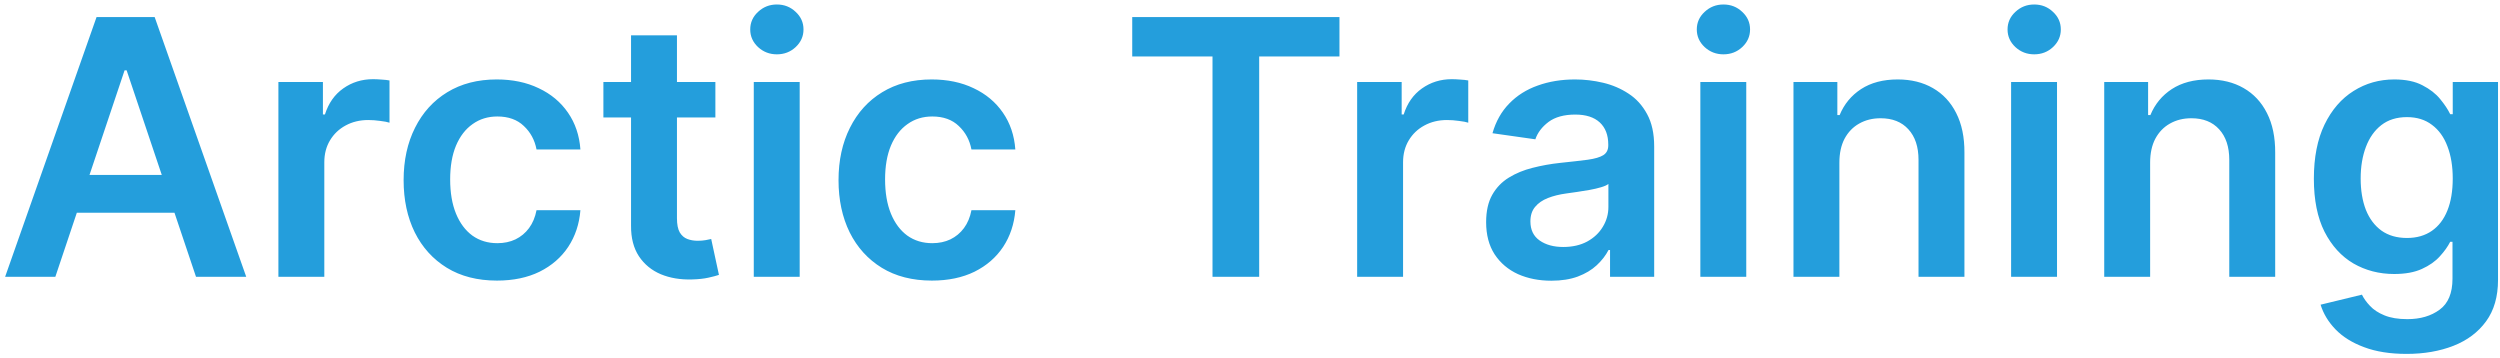
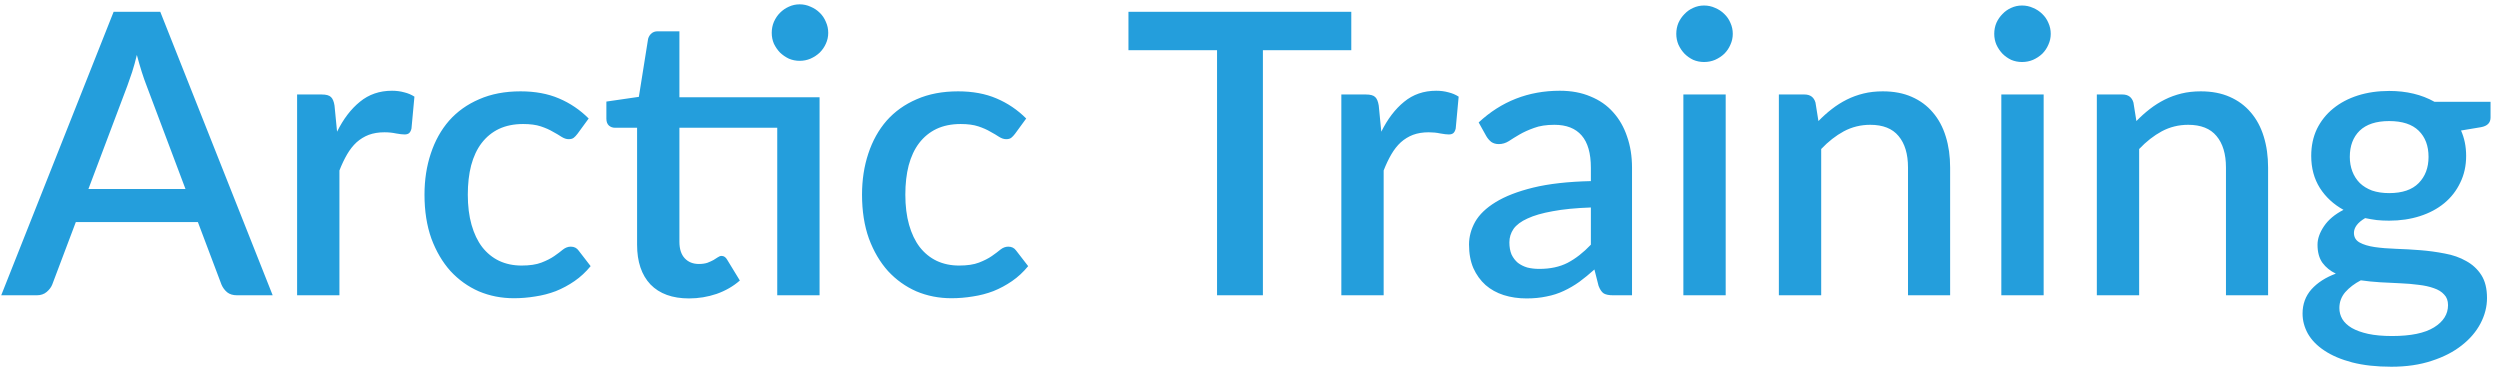
- <svg xmlns="http://www.w3.org/2000/svg" width="280" height="40" viewBox="0 0 280 40" fill="none">
-   <path d="M6.199 31H0.574L10.815 1.909H17.321L27.577 31H21.952L14.182 7.875H13.954L6.199 31ZM6.384 19.594H21.724V23.827H6.384V19.594ZM31.181 31V9.182H36.167V12.818H36.394C36.792 11.559 37.474 10.588 38.44 9.906C39.415 9.215 40.528 8.869 41.778 8.869C42.062 8.869 42.379 8.884 42.729 8.912C43.089 8.931 43.388 8.964 43.624 9.011V13.742C43.407 13.666 43.061 13.599 42.587 13.543C42.123 13.476 41.673 13.443 41.238 13.443C40.3 13.443 39.458 13.647 38.709 14.054C37.971 14.452 37.389 15.006 36.962 15.716C36.536 16.426 36.323 17.245 36.323 18.173V31H31.181ZM55.659 31.426C53.481 31.426 51.611 30.948 50.048 29.991C48.495 29.035 47.297 27.714 46.455 26.028C45.621 24.333 45.205 22.383 45.205 20.176C45.205 17.96 45.631 16.005 46.483 14.31C47.335 12.605 48.538 11.279 50.091 10.332C51.653 9.376 53.5 8.898 55.631 8.898C57.401 8.898 58.969 9.224 60.332 9.878C61.706 10.522 62.799 11.436 63.614 12.619C64.428 13.794 64.892 15.167 65.006 16.739H60.091C59.892 15.688 59.419 14.812 58.67 14.111C57.932 13.401 56.942 13.046 55.702 13.046C54.651 13.046 53.727 13.329 52.932 13.898C52.136 14.456 51.516 15.261 51.071 16.312C50.635 17.364 50.418 18.623 50.418 20.091C50.418 21.578 50.635 22.856 51.071 23.926C51.507 24.987 52.117 25.806 52.903 26.384C53.699 26.952 54.632 27.236 55.702 27.236C56.459 27.236 57.136 27.094 57.733 26.81C58.339 26.516 58.846 26.095 59.253 25.546C59.66 24.996 59.939 24.329 60.091 23.543H65.006C64.883 25.086 64.428 26.454 63.642 27.648C62.856 28.831 61.786 29.759 60.432 30.432C59.078 31.095 57.487 31.426 55.659 31.426ZM80.123 9.182V13.159H67.58V9.182H80.123ZM70.677 3.955H75.819V24.438C75.819 25.129 75.923 25.659 76.131 26.028C76.349 26.388 76.633 26.634 76.984 26.767C77.334 26.9 77.722 26.966 78.148 26.966C78.47 26.966 78.764 26.942 79.029 26.895C79.304 26.848 79.512 26.805 79.654 26.767L80.521 30.787C80.246 30.882 79.853 30.986 79.342 31.099C78.84 31.213 78.224 31.279 77.495 31.298C76.207 31.336 75.047 31.142 74.015 30.716C72.983 30.28 72.164 29.608 71.558 28.699C70.961 27.79 70.667 26.653 70.677 25.29V3.955ZM84.423 31V9.182H89.565V31H84.423ZM87.008 6.085C86.194 6.085 85.493 5.815 84.906 5.276C84.319 4.726 84.026 4.068 84.026 3.301C84.026 2.525 84.319 1.866 84.906 1.327C85.493 0.777 86.194 0.503 87.008 0.503C87.832 0.503 88.533 0.777 89.111 1.327C89.698 1.866 89.992 2.525 89.992 3.301C89.992 4.068 89.698 4.726 89.111 5.276C88.533 5.815 87.832 6.085 87.008 6.085ZM104.37 31.426C102.192 31.426 100.322 30.948 98.759 29.991C97.206 29.035 96.008 27.714 95.165 26.028C94.332 24.333 93.915 22.383 93.915 20.176C93.915 17.96 94.342 16.005 95.194 14.31C96.046 12.605 97.249 11.279 98.802 10.332C100.364 9.376 102.211 8.898 104.342 8.898C106.112 8.898 107.68 9.224 109.043 9.878C110.416 10.522 111.51 11.436 112.325 12.619C113.139 13.794 113.603 15.167 113.717 16.739H108.802C108.603 15.688 108.129 14.812 107.381 14.111C106.643 13.401 105.653 13.046 104.413 13.046C103.362 13.046 102.438 13.329 101.643 13.898C100.847 14.456 100.227 15.261 99.782 16.312C99.346 17.364 99.129 18.623 99.129 20.091C99.129 21.578 99.346 22.856 99.782 23.926C100.218 24.987 100.828 25.806 101.614 26.384C102.41 26.952 103.343 27.236 104.413 27.236C105.17 27.236 105.847 27.094 106.444 26.81C107.05 26.516 107.557 26.095 107.964 25.546C108.371 24.996 108.65 24.329 108.802 23.543H113.717C113.594 25.086 113.139 26.454 112.353 27.648C111.567 28.831 110.497 29.759 109.143 30.432C107.789 31.095 106.198 31.426 104.37 31.426ZM126.81 6.327V1.909H150.02V6.327H141.028V31H135.801V6.327H126.81ZM152.001 31V9.182H156.987V12.818H157.214C157.612 11.559 158.294 10.588 159.26 9.906C160.235 9.215 161.348 8.869 162.598 8.869C162.882 8.869 163.199 8.884 163.55 8.912C163.91 8.931 164.208 8.964 164.445 9.011V13.742C164.227 13.666 163.881 13.599 163.408 13.543C162.944 13.476 162.494 13.443 162.058 13.443C161.121 13.443 160.278 13.647 159.53 14.054C158.791 14.452 158.209 15.006 157.783 15.716C157.357 16.426 157.143 17.245 157.143 18.173V31H152.001ZM173.749 31.44C172.366 31.44 171.121 31.194 170.013 30.702C168.914 30.2 168.043 29.461 167.399 28.486C166.765 27.51 166.447 26.308 166.447 24.878C166.447 23.647 166.675 22.629 167.129 21.824C167.584 21.019 168.204 20.375 168.99 19.892C169.776 19.409 170.661 19.044 171.646 18.798C172.641 18.543 173.668 18.358 174.729 18.244C176.007 18.112 177.044 17.993 177.839 17.889C178.635 17.776 179.213 17.605 179.572 17.378C179.942 17.141 180.126 16.776 180.126 16.284V16.199C180.126 15.129 179.809 14.3 179.175 13.713C178.54 13.126 177.626 12.832 176.433 12.832C175.174 12.832 174.175 13.107 173.436 13.656C172.707 14.206 172.214 14.854 171.959 15.602L167.158 14.921C167.536 13.595 168.161 12.487 169.033 11.597C169.904 10.697 170.969 10.025 172.229 9.58C173.488 9.125 174.88 8.898 176.405 8.898C177.456 8.898 178.502 9.021 179.544 9.267C180.586 9.513 181.537 9.92 182.399 10.489C183.261 11.047 183.952 11.81 184.473 12.776C185.003 13.742 185.268 14.949 185.268 16.398V31H180.325V28.003H180.155C179.842 28.609 179.402 29.177 178.834 29.707C178.275 30.228 177.57 30.65 176.717 30.972C175.875 31.284 174.885 31.44 173.749 31.44ZM175.084 27.662C176.116 27.662 177.011 27.458 177.768 27.051C178.526 26.634 179.108 26.085 179.516 25.403C179.932 24.722 180.141 23.978 180.141 23.173V20.602C179.98 20.735 179.705 20.858 179.317 20.972C178.938 21.085 178.512 21.185 178.038 21.27C177.565 21.355 177.096 21.431 176.632 21.497C176.168 21.563 175.766 21.62 175.425 21.668C174.658 21.772 173.971 21.942 173.365 22.179C172.759 22.416 172.281 22.747 171.93 23.173C171.58 23.59 171.405 24.13 171.405 24.793C171.405 25.74 171.75 26.454 172.442 26.938C173.133 27.421 174.014 27.662 175.084 27.662ZM190.439 31V9.182H195.581V31H190.439ZM193.024 6.085C192.21 6.085 191.509 5.815 190.922 5.276C190.335 4.726 190.041 4.068 190.041 3.301C190.041 2.525 190.335 1.866 190.922 1.327C191.509 0.777 192.21 0.503 193.024 0.503C193.848 0.503 194.549 0.777 195.126 1.327C195.714 1.866 196.007 2.525 196.007 3.301C196.007 4.068 195.714 4.726 195.126 5.276C194.549 5.815 193.848 6.085 193.024 6.085ZM206.011 18.216V31H200.869V9.182H205.783V12.889H206.039C206.541 11.668 207.341 10.697 208.44 9.977C209.548 9.258 210.916 8.898 212.545 8.898C214.05 8.898 215.362 9.22 216.479 9.864C217.606 10.508 218.478 11.44 219.093 12.662C219.718 13.883 220.026 15.366 220.016 17.108V31H214.874V17.903C214.874 16.445 214.496 15.304 213.738 14.48C212.99 13.656 211.953 13.244 210.627 13.244C209.728 13.244 208.927 13.443 208.227 13.841C207.535 14.229 206.991 14.793 206.593 15.531C206.205 16.27 206.011 17.165 206.011 18.216ZM225.244 31V9.182H230.386V31H225.244ZM227.829 6.085C227.014 6.085 226.314 5.815 225.727 5.276C225.139 4.726 224.846 4.068 224.846 3.301C224.846 2.525 225.139 1.866 225.727 1.327C226.314 0.777 227.014 0.503 227.829 0.503C228.653 0.503 229.353 0.777 229.931 1.327C230.518 1.866 230.812 2.525 230.812 3.301C230.812 4.068 230.518 4.726 229.931 5.276C229.353 5.815 228.653 6.085 227.829 6.085ZM240.815 18.216V31H235.673V9.182H240.588V12.889H240.844C241.346 11.668 242.146 10.697 243.244 9.977C244.352 9.258 245.721 8.898 247.349 8.898C248.855 8.898 250.167 9.22 251.284 9.864C252.411 10.508 253.282 11.44 253.898 12.662C254.523 13.883 254.83 15.366 254.821 17.108V31H249.679V17.903C249.679 16.445 249.3 15.304 248.543 14.48C247.795 13.656 246.758 13.244 245.432 13.244C244.532 13.244 243.732 13.443 243.031 13.841C242.34 14.229 241.795 14.793 241.398 15.531C241.009 16.27 240.815 17.165 240.815 18.216ZM269.537 39.636C267.69 39.636 266.104 39.385 264.778 38.883C263.453 38.391 262.387 37.728 261.582 36.895C260.777 36.062 260.219 35.138 259.906 34.125L264.537 33.003C264.745 33.429 265.048 33.85 265.446 34.267C265.844 34.693 266.379 35.044 267.051 35.318C267.733 35.602 268.59 35.744 269.622 35.744C271.08 35.744 272.288 35.389 273.244 34.679C274.201 33.978 274.679 32.823 274.679 31.213V27.079H274.423C274.158 27.61 273.77 28.154 273.259 28.713C272.757 29.272 272.089 29.741 271.256 30.119C270.432 30.498 269.395 30.688 268.145 30.688C266.469 30.688 264.949 30.294 263.585 29.509C262.231 28.713 261.152 27.529 260.347 25.957C259.551 24.376 259.153 22.397 259.153 20.02C259.153 17.624 259.551 15.602 260.347 13.954C261.152 12.297 262.236 11.043 263.599 10.19C264.963 9.329 266.483 8.898 268.159 8.898C269.438 8.898 270.489 9.116 271.312 9.551C272.146 9.977 272.809 10.493 273.301 11.099C273.794 11.696 274.168 12.259 274.423 12.79H274.707V9.182H279.778V31.355C279.778 33.221 279.333 34.764 278.443 35.986C277.553 37.207 276.336 38.121 274.793 38.727C273.249 39.333 271.497 39.636 269.537 39.636ZM269.58 26.653C270.669 26.653 271.597 26.388 272.364 25.858C273.131 25.328 273.713 24.565 274.111 23.571C274.509 22.577 274.707 21.384 274.707 19.991C274.707 18.618 274.509 17.416 274.111 16.384C273.723 15.351 273.145 14.551 272.378 13.983C271.62 13.405 270.688 13.117 269.58 13.117C268.434 13.117 267.477 13.415 266.71 14.011C265.943 14.608 265.366 15.427 264.977 16.469C264.589 17.501 264.395 18.675 264.395 19.991C264.395 21.327 264.589 22.496 264.977 23.5C265.375 24.494 265.957 25.271 266.724 25.829C267.501 26.379 268.453 26.653 269.58 26.653Z" fill="#249EDC" />
+ <svg xmlns="http://www.w3.org/2000/svg" width="254" height="38" viewBox="0 0 254 38" fill="none">
+   <path d="M18.844 19.2L14.884 8.68C14.564 7.867 14.237 6.833 13.904 5.58C13.757 6.207 13.597 6.787 13.424 7.32C13.25 7.84 13.09 8.3 12.944 8.7L8.984 19.2H18.844ZM27.704 30H24.084C23.67 30 23.337 29.9 23.084 29.7C22.83 29.487 22.637 29.227 22.504 28.92L20.104 22.56H7.704L5.304 28.92C5.197 29.187 5.01 29.433 4.744 29.66C4.477 29.887 4.144 30 3.744 30H0.124L11.544 1.2H16.284L27.704 30ZM34.246 13.38C34.886 12.087 35.66 11.073 36.566 10.34C37.473 9.593 38.56 9.22 39.826 9.22C40.266 9.22 40.68 9.273 41.066 9.38C41.453 9.473 41.8 9.62 42.106 9.82L41.806 13.06C41.753 13.287 41.666 13.447 41.546 13.54C41.44 13.62 41.293 13.66 41.106 13.66C40.906 13.66 40.62 13.627 40.246 13.56C39.873 13.48 39.48 13.44 39.066 13.44C38.466 13.44 37.933 13.527 37.466 13.7C37.013 13.873 36.6 14.127 36.226 14.46C35.866 14.793 35.546 15.2 35.266 15.68C34.986 16.16 34.726 16.707 34.486 17.32V30H30.186V9.6H32.686C33.14 9.6 33.453 9.687 33.626 9.86C33.8 10.02 33.92 10.307 33.986 10.72L34.246 13.38ZM58.669 13.6C58.536 13.773 58.409 13.907 58.289 14C58.169 14.093 57.996 14.14 57.769 14.14C57.542 14.14 57.302 14.06 57.049 13.9C56.809 13.74 56.516 13.567 56.169 13.38C55.836 13.18 55.429 13 54.949 12.84C54.469 12.68 53.869 12.6 53.149 12.6C52.216 12.6 51.396 12.767 50.689 13.1C49.996 13.433 49.409 13.913 48.929 14.54C48.462 15.153 48.109 15.907 47.869 16.8C47.642 17.68 47.529 18.673 47.529 19.78C47.529 20.927 47.656 21.947 47.909 22.84C48.162 23.733 48.522 24.487 48.989 25.1C49.469 25.713 50.042 26.18 50.709 26.5C51.389 26.82 52.149 26.98 52.989 26.98C53.816 26.98 54.489 26.88 55.009 26.68C55.529 26.48 55.962 26.26 56.309 26.02C56.656 25.78 56.949 25.56 57.189 25.36C57.442 25.16 57.709 25.06 57.989 25.06C58.336 25.06 58.602 25.193 58.789 25.46L60.009 27.04C59.516 27.64 58.969 28.147 58.369 28.56C57.769 28.973 57.136 29.313 56.469 29.58C55.802 29.833 55.109 30.013 54.389 30.12C53.669 30.24 52.942 30.3 52.209 30.3C50.942 30.3 49.756 30.067 48.649 29.6C47.556 29.12 46.596 28.433 45.769 27.54C44.956 26.633 44.309 25.533 43.829 24.24C43.362 22.933 43.129 21.447 43.129 19.78C43.129 18.273 43.342 16.88 43.769 15.6C44.196 14.307 44.816 13.193 45.629 12.26C46.456 11.327 47.476 10.6 48.689 10.08C49.902 9.547 51.302 9.28 52.889 9.28C54.369 9.28 55.669 9.52 56.789 10C57.922 10.48 58.929 11.16 59.809 12.04L58.669 13.6ZM83.268 30H78.968V12.98H69.028V24.56C69.028 25.293 69.208 25.853 69.568 26.24C69.928 26.627 70.408 26.82 71.008 26.82C71.341 26.82 71.628 26.78 71.868 26.7C72.108 26.607 72.314 26.513 72.488 26.42C72.661 26.313 72.808 26.22 72.928 26.14C73.061 26.047 73.188 26 73.308 26C73.548 26 73.741 26.133 73.888 26.4L75.168 28.5C74.501 29.087 73.714 29.54 72.808 29.86C71.901 30.167 70.968 30.32 70.008 30.32C68.314 30.32 67.008 29.847 66.088 28.9C65.181 27.94 64.728 26.593 64.728 24.86V12.98H62.488C62.248 12.98 62.041 12.907 61.868 12.76C61.694 12.6 61.608 12.367 61.608 12.06V10.32L64.908 9.84L65.848 3.94C65.914 3.713 66.028 3.533 66.188 3.4C66.348 3.253 66.561 3.18 66.828 3.18H69.028V9.88H83.268V30ZM84.148 3.34C84.148 3.727 84.068 4.093 83.908 4.44C83.761 4.773 83.554 5.073 83.288 5.34C83.021 5.593 82.708 5.8 82.348 5.96C82.001 6.107 81.634 6.18 81.248 6.18C80.861 6.18 80.494 6.107 80.148 5.96C79.814 5.8 79.514 5.593 79.248 5.34C78.994 5.073 78.788 4.773 78.628 4.44C78.481 4.093 78.408 3.727 78.408 3.34C78.408 2.94 78.481 2.567 78.628 2.22C78.788 1.86 78.994 1.553 79.248 1.3C79.514 1.033 79.814 0.827 80.148 0.68C80.494 0.52 80.861 0.44 81.248 0.44C81.634 0.44 82.001 0.52 82.348 0.68C82.708 0.827 83.021 1.033 83.288 1.3C83.554 1.553 83.761 1.86 83.908 2.22C84.068 2.567 84.148 2.94 84.148 3.34ZM103.122 13.6C102.989 13.773 102.862 13.907 102.742 14C102.622 14.093 102.449 14.14 102.222 14.14C101.995 14.14 101.755 14.06 101.502 13.9C101.262 13.74 100.969 13.567 100.622 13.38C100.289 13.18 99.882 13 99.402 12.84C98.922 12.68 98.322 12.6 97.602 12.6C96.669 12.6 95.849 12.767 95.142 13.1C94.449 13.433 93.862 13.913 93.382 14.54C92.915 15.153 92.562 15.907 92.322 16.8C92.095 17.68 91.982 18.673 91.982 19.78C91.982 20.927 92.109 21.947 92.362 22.84C92.615 23.733 92.975 24.487 93.442 25.1C93.922 25.713 94.495 26.18 95.162 26.5C95.842 26.82 96.602 26.98 97.442 26.98C98.269 26.98 98.942 26.88 99.462 26.68C99.982 26.48 100.415 26.26 100.762 26.02C101.109 25.78 101.402 25.56 101.642 25.36C101.895 25.16 102.162 25.06 102.442 25.06C102.789 25.06 103.055 25.193 103.242 25.46L104.462 27.04C103.969 27.64 103.422 28.147 102.822 28.56C102.222 28.973 101.589 29.313 100.922 29.58C100.255 29.833 99.562 30.013 98.842 30.12C98.122 30.24 97.395 30.3 96.662 30.3C95.395 30.3 94.209 30.067 93.102 29.6C92.009 29.12 91.049 28.433 90.222 27.54C89.409 26.633 88.762 25.533 88.282 24.24C87.815 22.933 87.582 21.447 87.582 19.78C87.582 18.273 87.795 16.88 88.222 15.6C88.649 14.307 89.269 13.193 90.082 12.26C90.909 11.327 91.929 10.6 93.142 10.08C94.355 9.547 95.755 9.28 97.342 9.28C98.822 9.28 100.122 9.52 101.242 10C102.375 10.48 103.382 11.16 104.262 12.04L103.122 13.6ZM137.291 5.1H128.311V30H123.651V5.1H114.651V1.2H137.291V5.1ZM140.34 13.38C140.98 12.087 141.753 11.073 142.66 10.34C143.567 9.593 144.653 9.22 145.92 9.22C146.36 9.22 146.773 9.273 147.16 9.38C147.547 9.473 147.893 9.62 148.2 9.82L147.9 13.06C147.847 13.287 147.76 13.447 147.64 13.54C147.533 13.62 147.387 13.66 147.2 13.66C147 13.66 146.713 13.627 146.34 13.56C145.967 13.48 145.573 13.44 145.16 13.44C144.56 13.44 144.027 13.527 143.56 13.7C143.107 13.873 142.693 14.127 142.32 14.46C141.96 14.793 141.64 15.2 141.36 15.68C141.08 16.16 140.82 16.707 140.58 17.32V30H136.28V9.6H138.78C139.233 9.6 139.547 9.687 139.72 9.86C139.893 10.02 140.013 10.307 140.08 10.72L140.34 13.38ZM161.633 21.08C160.1 21.133 158.807 21.26 157.753 21.46C156.7 21.647 155.847 21.893 155.193 22.2C154.54 22.493 154.067 22.847 153.773 23.26C153.493 23.673 153.353 24.127 153.353 24.62C153.353 25.1 153.427 25.513 153.573 25.86C153.733 26.193 153.947 26.473 154.213 26.7C154.493 26.913 154.813 27.073 155.173 27.18C155.547 27.273 155.953 27.32 156.393 27.32C157.513 27.32 158.473 27.113 159.273 26.7C160.087 26.273 160.873 25.66 161.633 24.86V21.08ZM150.233 12.44C152.54 10.293 155.287 9.22 158.473 9.22C159.647 9.22 160.687 9.413 161.593 9.8C162.513 10.173 163.28 10.707 163.893 11.4C164.52 12.093 164.993 12.92 165.313 13.88C165.647 14.827 165.813 15.88 165.813 17.04V30H163.893C163.48 30 163.167 29.94 162.953 29.82C162.74 29.687 162.56 29.427 162.413 29.04L161.993 27.38C161.473 27.847 160.96 28.267 160.453 28.64C159.947 29 159.42 29.307 158.873 29.56C158.34 29.813 157.76 30 157.133 30.12C156.52 30.253 155.84 30.32 155.093 30.32C154.267 30.32 153.493 30.207 152.773 29.98C152.067 29.753 151.453 29.413 150.933 28.96C150.413 28.493 150 27.92 149.693 27.24C149.4 26.56 149.253 25.76 149.253 24.84C149.253 24.053 149.46 23.287 149.873 22.54C150.3 21.793 150.993 21.127 151.953 20.54C152.927 19.94 154.2 19.447 155.773 19.06C157.36 18.673 159.313 18.453 161.633 18.4V17.04C161.633 15.573 161.32 14.48 160.693 13.76C160.067 13.04 159.147 12.68 157.933 12.68C157.107 12.68 156.413 12.787 155.853 13C155.293 13.2 154.807 13.42 154.393 13.66C153.98 13.9 153.613 14.127 153.293 14.34C152.973 14.54 152.633 14.64 152.273 14.64C151.98 14.64 151.727 14.567 151.513 14.42C151.313 14.26 151.147 14.067 151.013 13.84L150.233 12.44ZM175.33 9.6V30H171.03V9.6H175.33ZM176.05 3.44C176.05 3.827 175.97 4.193 175.81 4.54C175.664 4.887 175.457 5.193 175.19 5.46C174.924 5.713 174.61 5.92 174.25 6.08C173.904 6.227 173.53 6.3 173.13 6.3C172.744 6.3 172.377 6.227 172.03 6.08C171.697 5.92 171.404 5.713 171.15 5.46C170.897 5.193 170.69 4.887 170.53 4.54C170.384 4.193 170.31 3.827 170.31 3.44C170.31 3.04 170.384 2.667 170.53 2.32C170.69 1.973 170.897 1.673 171.15 1.42C171.404 1.153 171.697 0.947 172.03 0.8C172.377 0.64 172.744 0.56 173.13 0.56C173.53 0.56 173.904 0.64 174.25 0.8C174.61 0.947 174.924 1.153 175.19 1.42C175.457 1.673 175.664 1.973 175.81 2.32C175.97 2.667 176.05 3.04 176.05 3.44ZM184.753 12.3C185.193 11.847 185.647 11.44 186.113 11.08C186.593 10.707 187.1 10.387 187.633 10.12C188.167 9.853 188.733 9.647 189.333 9.5C189.933 9.353 190.587 9.28 191.293 9.28C192.413 9.28 193.393 9.467 194.233 9.84C195.087 10.213 195.8 10.74 196.373 11.42C196.96 12.1 197.4 12.92 197.693 13.88C197.987 14.827 198.133 15.873 198.133 17.02V30H193.853V17.02C193.853 15.647 193.533 14.58 192.893 13.82C192.267 13.06 191.307 12.68 190.013 12.68C189.053 12.68 188.16 12.9 187.333 13.34C186.52 13.78 185.753 14.38 185.033 15.14V30H180.733V9.6H183.333C183.92 9.6 184.293 9.873 184.453 10.42L184.753 12.3ZM207.635 9.6V30H203.335V9.6H207.635ZM208.355 3.44C208.355 3.827 208.275 4.193 208.115 4.54C207.968 4.887 207.762 5.193 207.495 5.46C207.228 5.713 206.915 5.92 206.555 6.08C206.208 6.227 205.835 6.3 205.435 6.3C205.048 6.3 204.682 6.227 204.335 6.08C204.002 5.92 203.708 5.713 203.455 5.46C203.202 5.193 202.995 4.887 202.835 4.54C202.688 4.193 202.615 3.827 202.615 3.44C202.615 3.04 202.688 2.667 202.835 2.32C202.995 1.973 203.202 1.673 203.455 1.42C203.708 1.153 204.002 0.947 204.335 0.8C204.682 0.64 205.048 0.56 205.435 0.56C205.835 0.56 206.208 0.64 206.555 0.8C206.915 0.947 207.228 1.153 207.495 1.42C207.762 1.673 207.968 1.973 208.115 2.32C208.275 2.667 208.355 3.04 208.355 3.44ZM217.058 12.3C217.498 11.847 217.951 11.44 218.418 11.08C218.898 10.707 219.405 10.387 219.938 10.12C220.471 9.853 221.038 9.647 221.638 9.5C222.238 9.353 222.891 9.28 223.598 9.28C224.718 9.28 225.698 9.467 226.538 9.84C227.391 10.213 228.105 10.74 228.678 11.42C229.265 12.1 229.705 12.92 229.998 13.88C230.291 14.827 230.438 15.873 230.438 17.02V30H226.158V17.02C226.158 15.647 225.838 14.58 225.198 13.82C224.571 13.06 223.611 12.68 222.318 12.68C221.358 12.68 220.465 12.9 219.638 13.34C218.825 13.78 218.058 14.38 217.338 15.14V30H213.038V9.6H215.638C216.225 9.6 216.598 9.873 216.758 10.42L217.058 12.3ZM242.74 19.62C244.073 19.62 245.073 19.28 245.74 18.6C246.407 17.92 246.74 17.033 246.74 15.94C246.74 14.82 246.407 13.933 245.74 13.28C245.073 12.627 244.073 12.3 242.74 12.3C241.42 12.3 240.42 12.627 239.74 13.28C239.073 13.933 238.74 14.82 238.74 15.94C238.74 16.473 238.827 16.967 239 17.42C239.173 17.873 239.427 18.267 239.76 18.6C240.093 18.92 240.507 19.173 241 19.36C241.507 19.533 242.087 19.62 242.74 19.62ZM248.72 31C248.72 30.547 248.587 30.187 248.32 29.92C248.067 29.64 247.72 29.427 247.28 29.28C246.84 29.12 246.327 29.007 245.74 28.94C245.153 28.86 244.527 28.807 243.86 28.78C243.207 28.74 242.533 28.707 241.84 28.68C241.16 28.64 240.5 28.573 239.86 28.48C239.22 28.813 238.693 29.213 238.28 29.68C237.88 30.147 237.68 30.687 237.68 31.3C237.68 31.7 237.78 32.073 237.98 32.42C238.193 32.767 238.513 33.067 238.94 33.32C239.38 33.573 239.933 33.773 240.6 33.92C241.28 34.067 242.093 34.14 243.04 34.14C244.933 34.14 246.353 33.847 247.3 33.26C248.247 32.673 248.72 31.92 248.72 31ZM253.04 10.34V11.94C253.04 12.473 252.72 12.8 252.08 12.92L250.04 13.26C250.387 14.033 250.56 14.893 250.56 15.84C250.56 16.84 250.36 17.747 249.96 18.56C249.573 19.373 249.033 20.067 248.34 20.64C247.647 21.213 246.82 21.653 245.86 21.96C244.9 22.267 243.86 22.42 242.74 22.42C242.313 22.42 241.893 22.4 241.48 22.36C241.08 22.307 240.687 22.24 240.3 22.16C239.913 22.387 239.627 22.627 239.44 22.88C239.253 23.133 239.16 23.393 239.16 23.66C239.16 24.1 239.353 24.427 239.74 24.64C240.127 24.853 240.633 25.007 241.26 25.1C241.9 25.193 242.627 25.253 243.44 25.28C244.253 25.307 245.08 25.353 245.92 25.42C246.76 25.487 247.587 25.6 248.4 25.76C249.213 25.907 249.933 26.16 250.56 26.52C251.2 26.867 251.713 27.34 252.1 27.94C252.487 28.54 252.68 29.32 252.68 30.28C252.68 31.16 252.46 32.02 252.02 32.86C251.58 33.7 250.94 34.447 250.1 35.1C249.273 35.753 248.26 36.273 247.06 36.66C245.86 37.06 244.493 37.26 242.96 37.26C241.44 37.26 240.113 37.113 238.98 36.82C237.86 36.527 236.92 36.127 236.16 35.62C235.413 35.127 234.853 34.553 234.48 33.9C234.12 33.247 233.94 32.567 233.94 31.86C233.94 30.9 234.24 30.08 234.84 29.4C235.453 28.72 236.28 28.187 237.32 27.8C236.76 27.533 236.307 27.167 235.96 26.7C235.627 26.233 235.46 25.62 235.46 24.86C235.46 24.26 235.68 23.633 236.12 22.98C236.56 22.327 237.22 21.773 238.1 21.32C237.087 20.76 236.287 20.02 235.7 19.1C235.113 18.167 234.82 17.08 234.82 15.84C234.82 14.827 235.013 13.913 235.4 13.1C235.8 12.287 236.353 11.593 237.06 11.02C237.767 10.447 238.6 10.007 239.56 9.7C240.533 9.393 241.593 9.24 242.74 9.24C244.5 9.24 246.033 9.607 247.34 10.34H253.04Z" fill="#249EDC" />
</svg>
